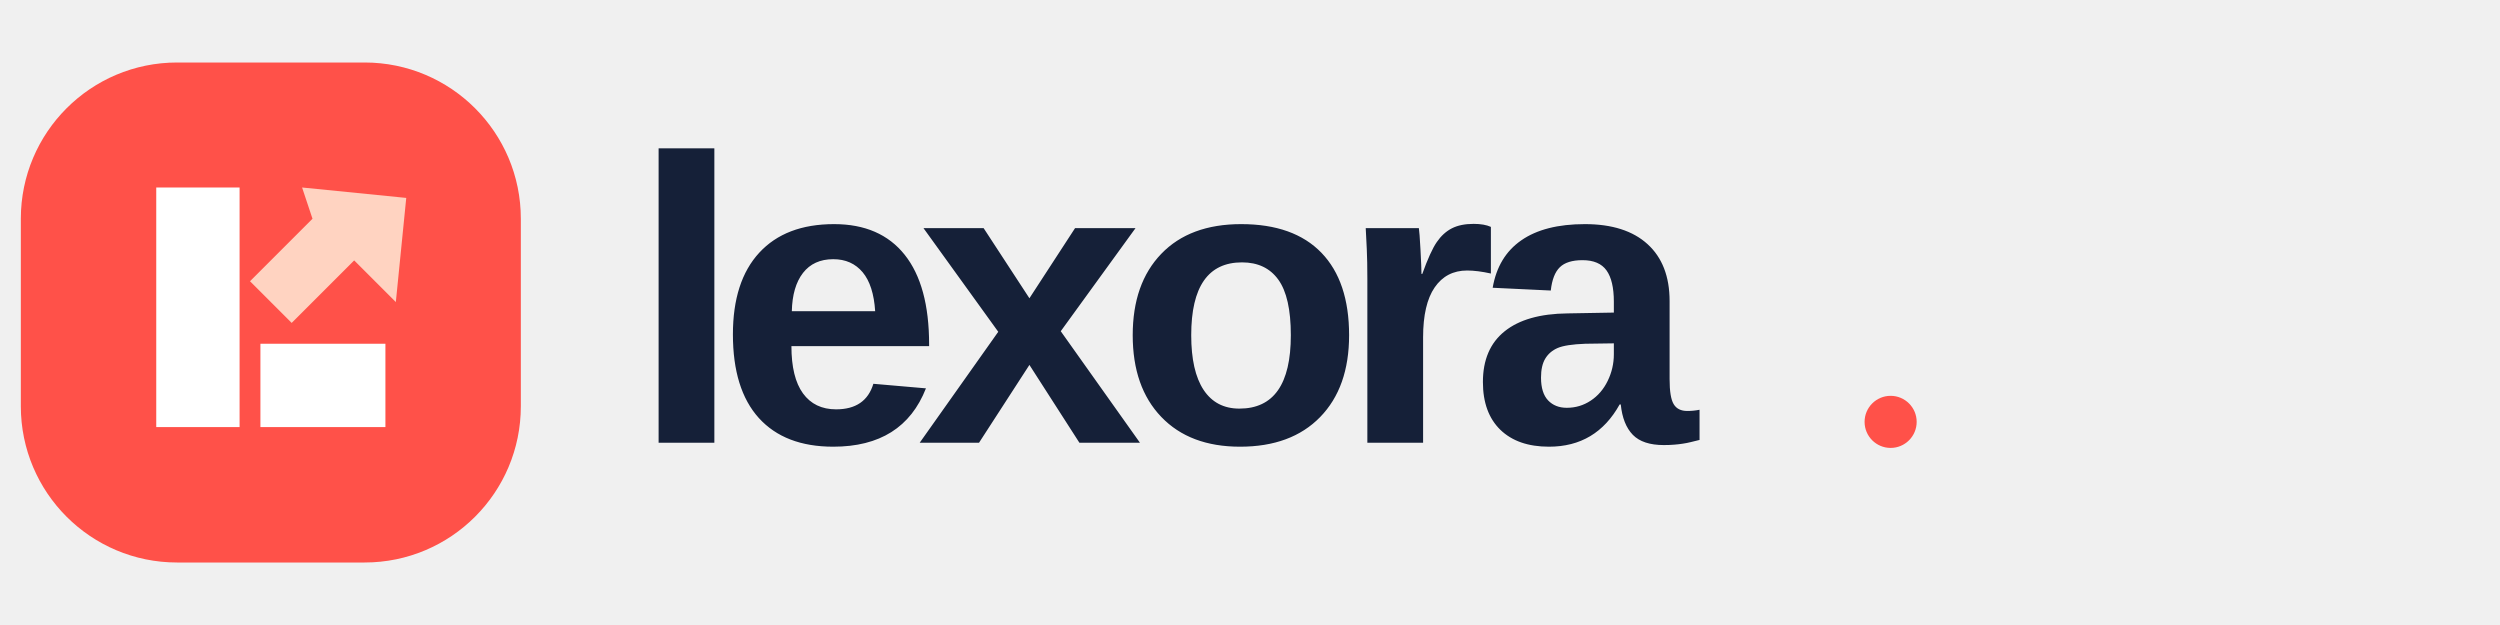
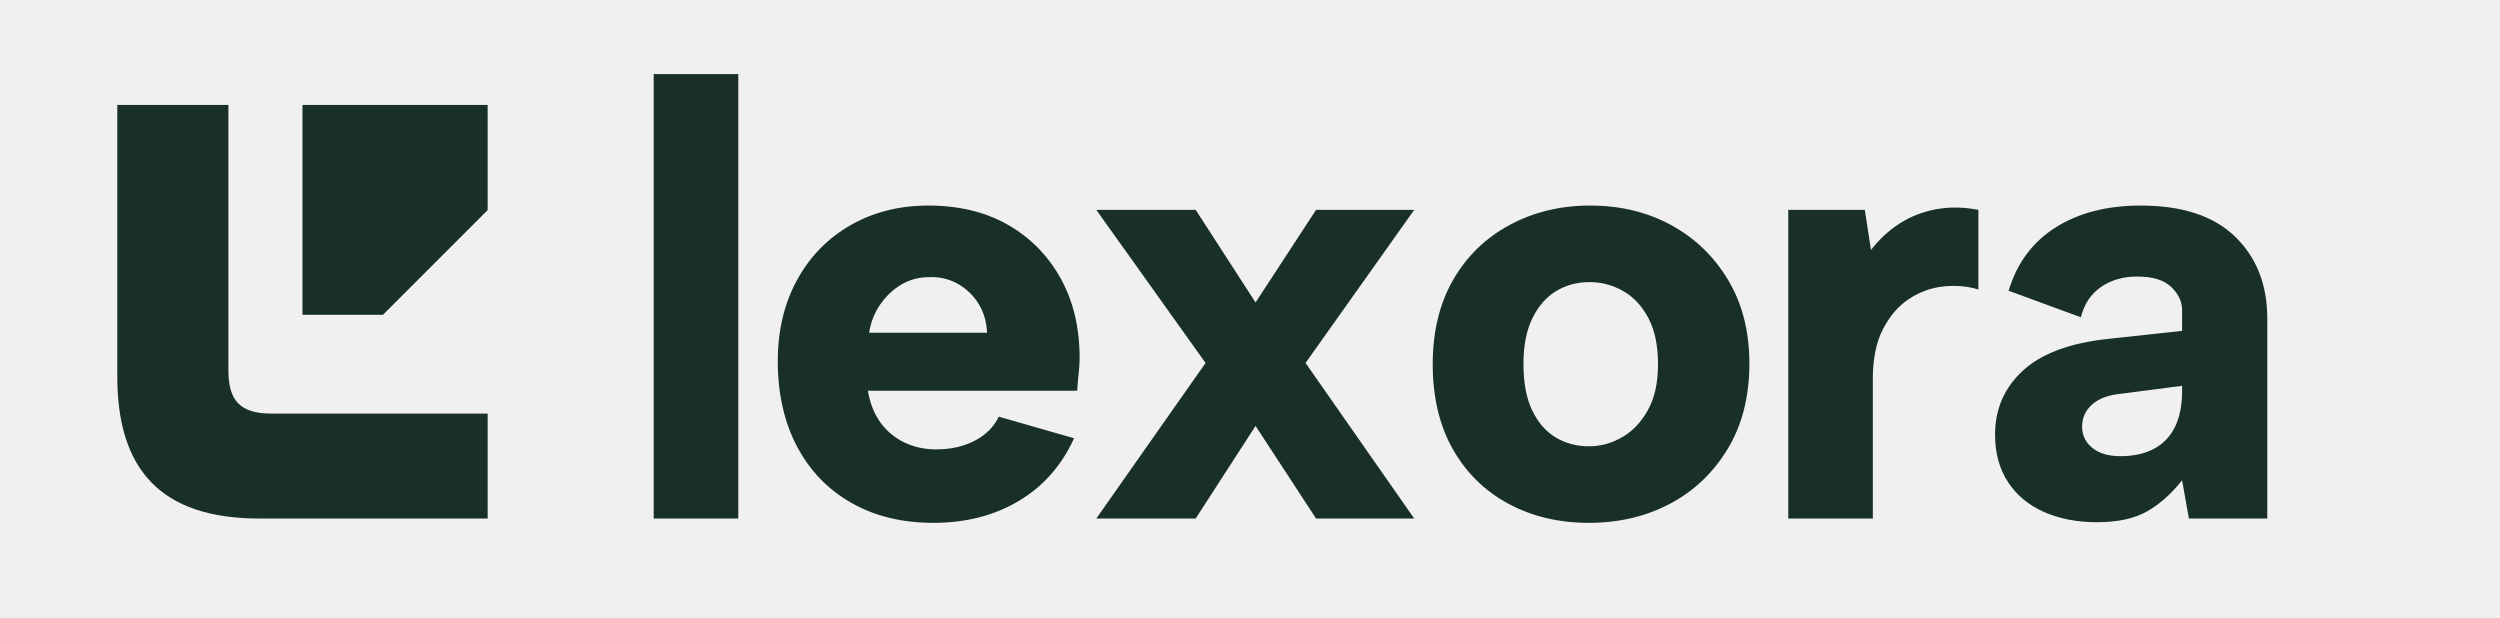
- <svg xmlns="http://www.w3.org/2000/svg" width="480" height="120" viewBox="0 0 480 120">
-   <rect x="4" y="12" width="96" height="96" rx="30" fill="#FF5149" />
-   <g transform="translate(4 12) scale(2)">
-     <path d="M13 12h8v23h-8V12Z" fill="white" />
-     <path d="M23 27h12v8H23v-8Z" fill="white" />
-     <path d="m27 12 10 1-1 10-4-4-6 6-4-4 6-6-1-3Z" fill="#FFD3C1" />
+ <svg xmlns="http://www.w3.org/2000/svg" width="405" height="100" viewBox="0 0 405 100">
+   <g transform="translate(0 0)">
+     <path d="M19 17h18v43c0 5 2 7 7 7h35v17H42c-16 0-23-8-23-23V17Z" fill="#193028" />
+     <path d="M49 17h30v17L62 51H49V17Z" fill="#193028" />
+     <path d="M62 34h17L62 51V34Z" fill="#193028" />
  </g>
-   <text x="121" y="85" font-family="Plus Jakarta Sans,Arial,sans-serif" font-size="78" font-weight="800" letter-spacing="-5" fill="#152038">lexora</text>
-   <circle cx="363" cy="81" r="5" fill="#FF5149" />
+   <g transform="translate(100 2)">
+     <path d="M5.900 82L5.900 10L19.600 10L19.600 82" fill="#193028" />
+     <path d="M51.200 82.700Q43.600 82.700 37.900 79.450Q32.200 76.200 29.100 70.300Q26 64.400 26 56.500Q26 49.100 29.100 43.400Q32.200 37.700 37.750 34.500Q43.300 31.300 50.400 31.300Q57.800 31.300 63.250 34.400Q68.700 37.500 71.800 43.050Q74.900 48.600 74.900 56Q74.900 57.100 74.750 58.450Q74.600 59.800 74.500 61.300L40.600 61.300Q41.100 64.300 42.600 66.400Q44.100 68.500 46.450 69.650Q48.800 70.800 51.700 70.800Q55.200 70.800 57.900 69.400Q60.600 68 61.800 65.500L74 69Q71 75.600 65.050 79.150Q59.100 82.700 51.200 82.700M40.800 51.900L59.900 51.900Q59.800 49.300 58.550 47.250Q57.300 45.200 55.200 44Q53.100 42.800 50.500 42.900Q48.100 42.900 46.100 44.050Q44.100 45.200 42.650 47.250Q41.200 49.300 40.800 51.900" fill="#193028" />
+     <path d="M95.300 56.800L77.600 32L93.700 32L103.400 47L113.200 32L129.100 32L111.500 56.800L129.100 82L113.200 82L103.400 67L93.700 82L77.600 82" fill="#193028" />
+     <path d="M157.400 82.700Q150.100 82.700 144.350 79.600Q138.600 76.500 135.350 70.750Q132.100 65 132.100 57Q132.100 49.100 135.400 43.350Q138.700 37.600 144.550 34.450Q150.400 31.300 157.600 31.300Q164.900 31.300 170.700 34.450Q176.500 37.600 179.950 43.350Q183.400 49.100 183.400 56.900Q183.400 64.900 179.900 70.700Q176.400 76.500 170.550 79.600Q164.700 82.700 157.400 82.700M157.400 70.300Q160.200 70.300 162.750 68.850Q165.300 67.400 166.950 64.450Q168.600 61.500 168.600 57Q168.600 52.500 167.050 49.550Q165.500 46.600 162.950 45.150Q160.400 43.700 157.500 43.700Q154.500 43.700 152.100 45.150Q149.700 46.600 148.250 49.550Q146.800 52.500 146.800 57Q146.800 61.500 148.200 64.450Q149.600 67.400 152 68.850Q154.400 70.300 157.400 70.300" fill="#193028" />
+     <path d="M189.700 82L189.700 32L202.100 32L203.100 38.500Q205.100 35.900 207.750 34.200Q210.400 32.500 213.650 31.900Q216.900 31.300 220.500 32L220.500 44.900Q217.900 44.100 214.900 44.400Q211.900 44.700 209.300 46.400Q206.700 48.100 205.050 51.300Q203.400 54.500 203.400 59.300L203.400 82" fill="#193028" />
+     <path d="M267.300 82L254.600 82L253.500 75.800Q251 79 247.900 80.800Q244.800 82.600 239.700 82.600Q234.900 82.600 231.150 80.950Q227.400 79.300 225.300 76.100Q223.200 72.900 223.200 68.400Q223.200 62.200 227.700 58.050Q232.200 53.900 241.500 52.900L253.500 51.600L253.500 48.200Q253.500 46.200 251.750 44.500Q250 42.800 246.200 42.800Q242.800 42.800 240.350 44.500Q237.900 46.200 237.100 49.400L225.400 45.100Q227.400 38.400 233 34.850Q238.600 31.300 246.800 31.300Q256.900 31.300 262.100 36.350Q267.300 41.400 267.300 49.600L267.300 82M253.500 61.300L253.500 60.500L243.500 61.800Q240.500 62.100 238.900 63.550Q237.300 65 237.300 67.100Q237.300 69.200 238.950 70.550Q240.600 71.900 243.500 71.900Q246.700 71.900 248.950 70.700Q251.200 69.500 252.350 67.150Q253.500 64.800 253.500 61.300" fill="#193028" />
+   </g>
</svg>
